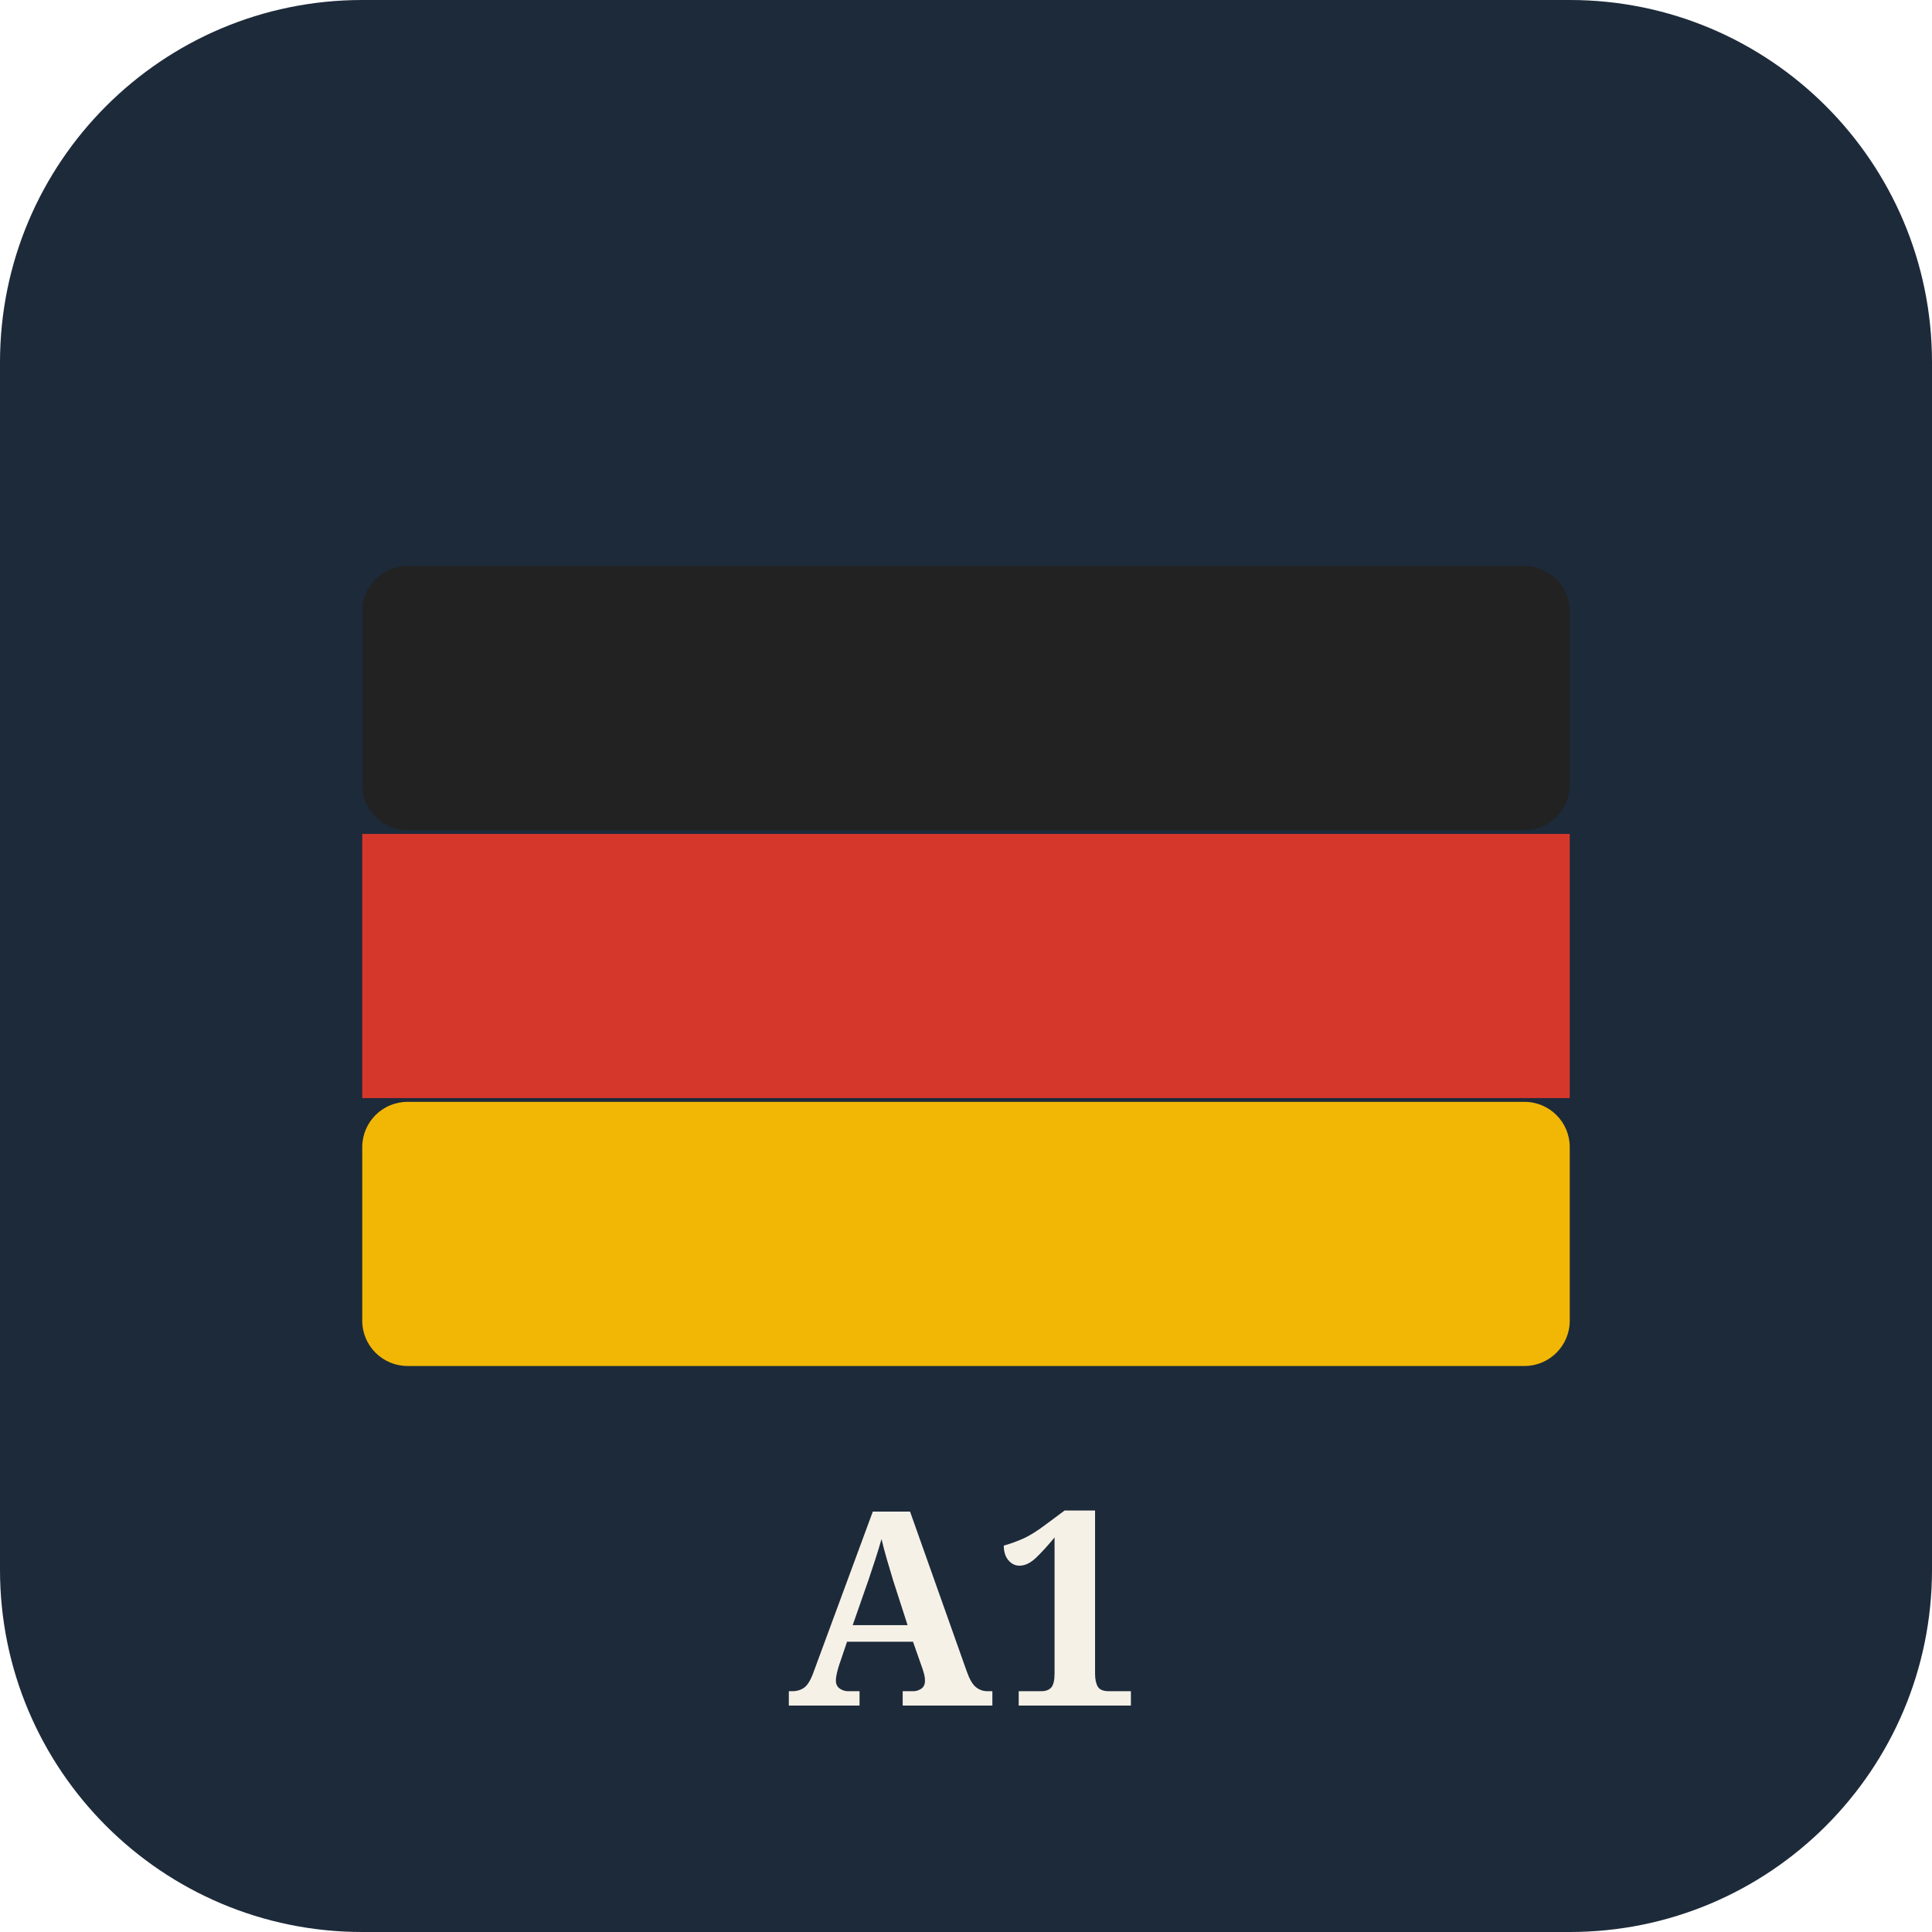
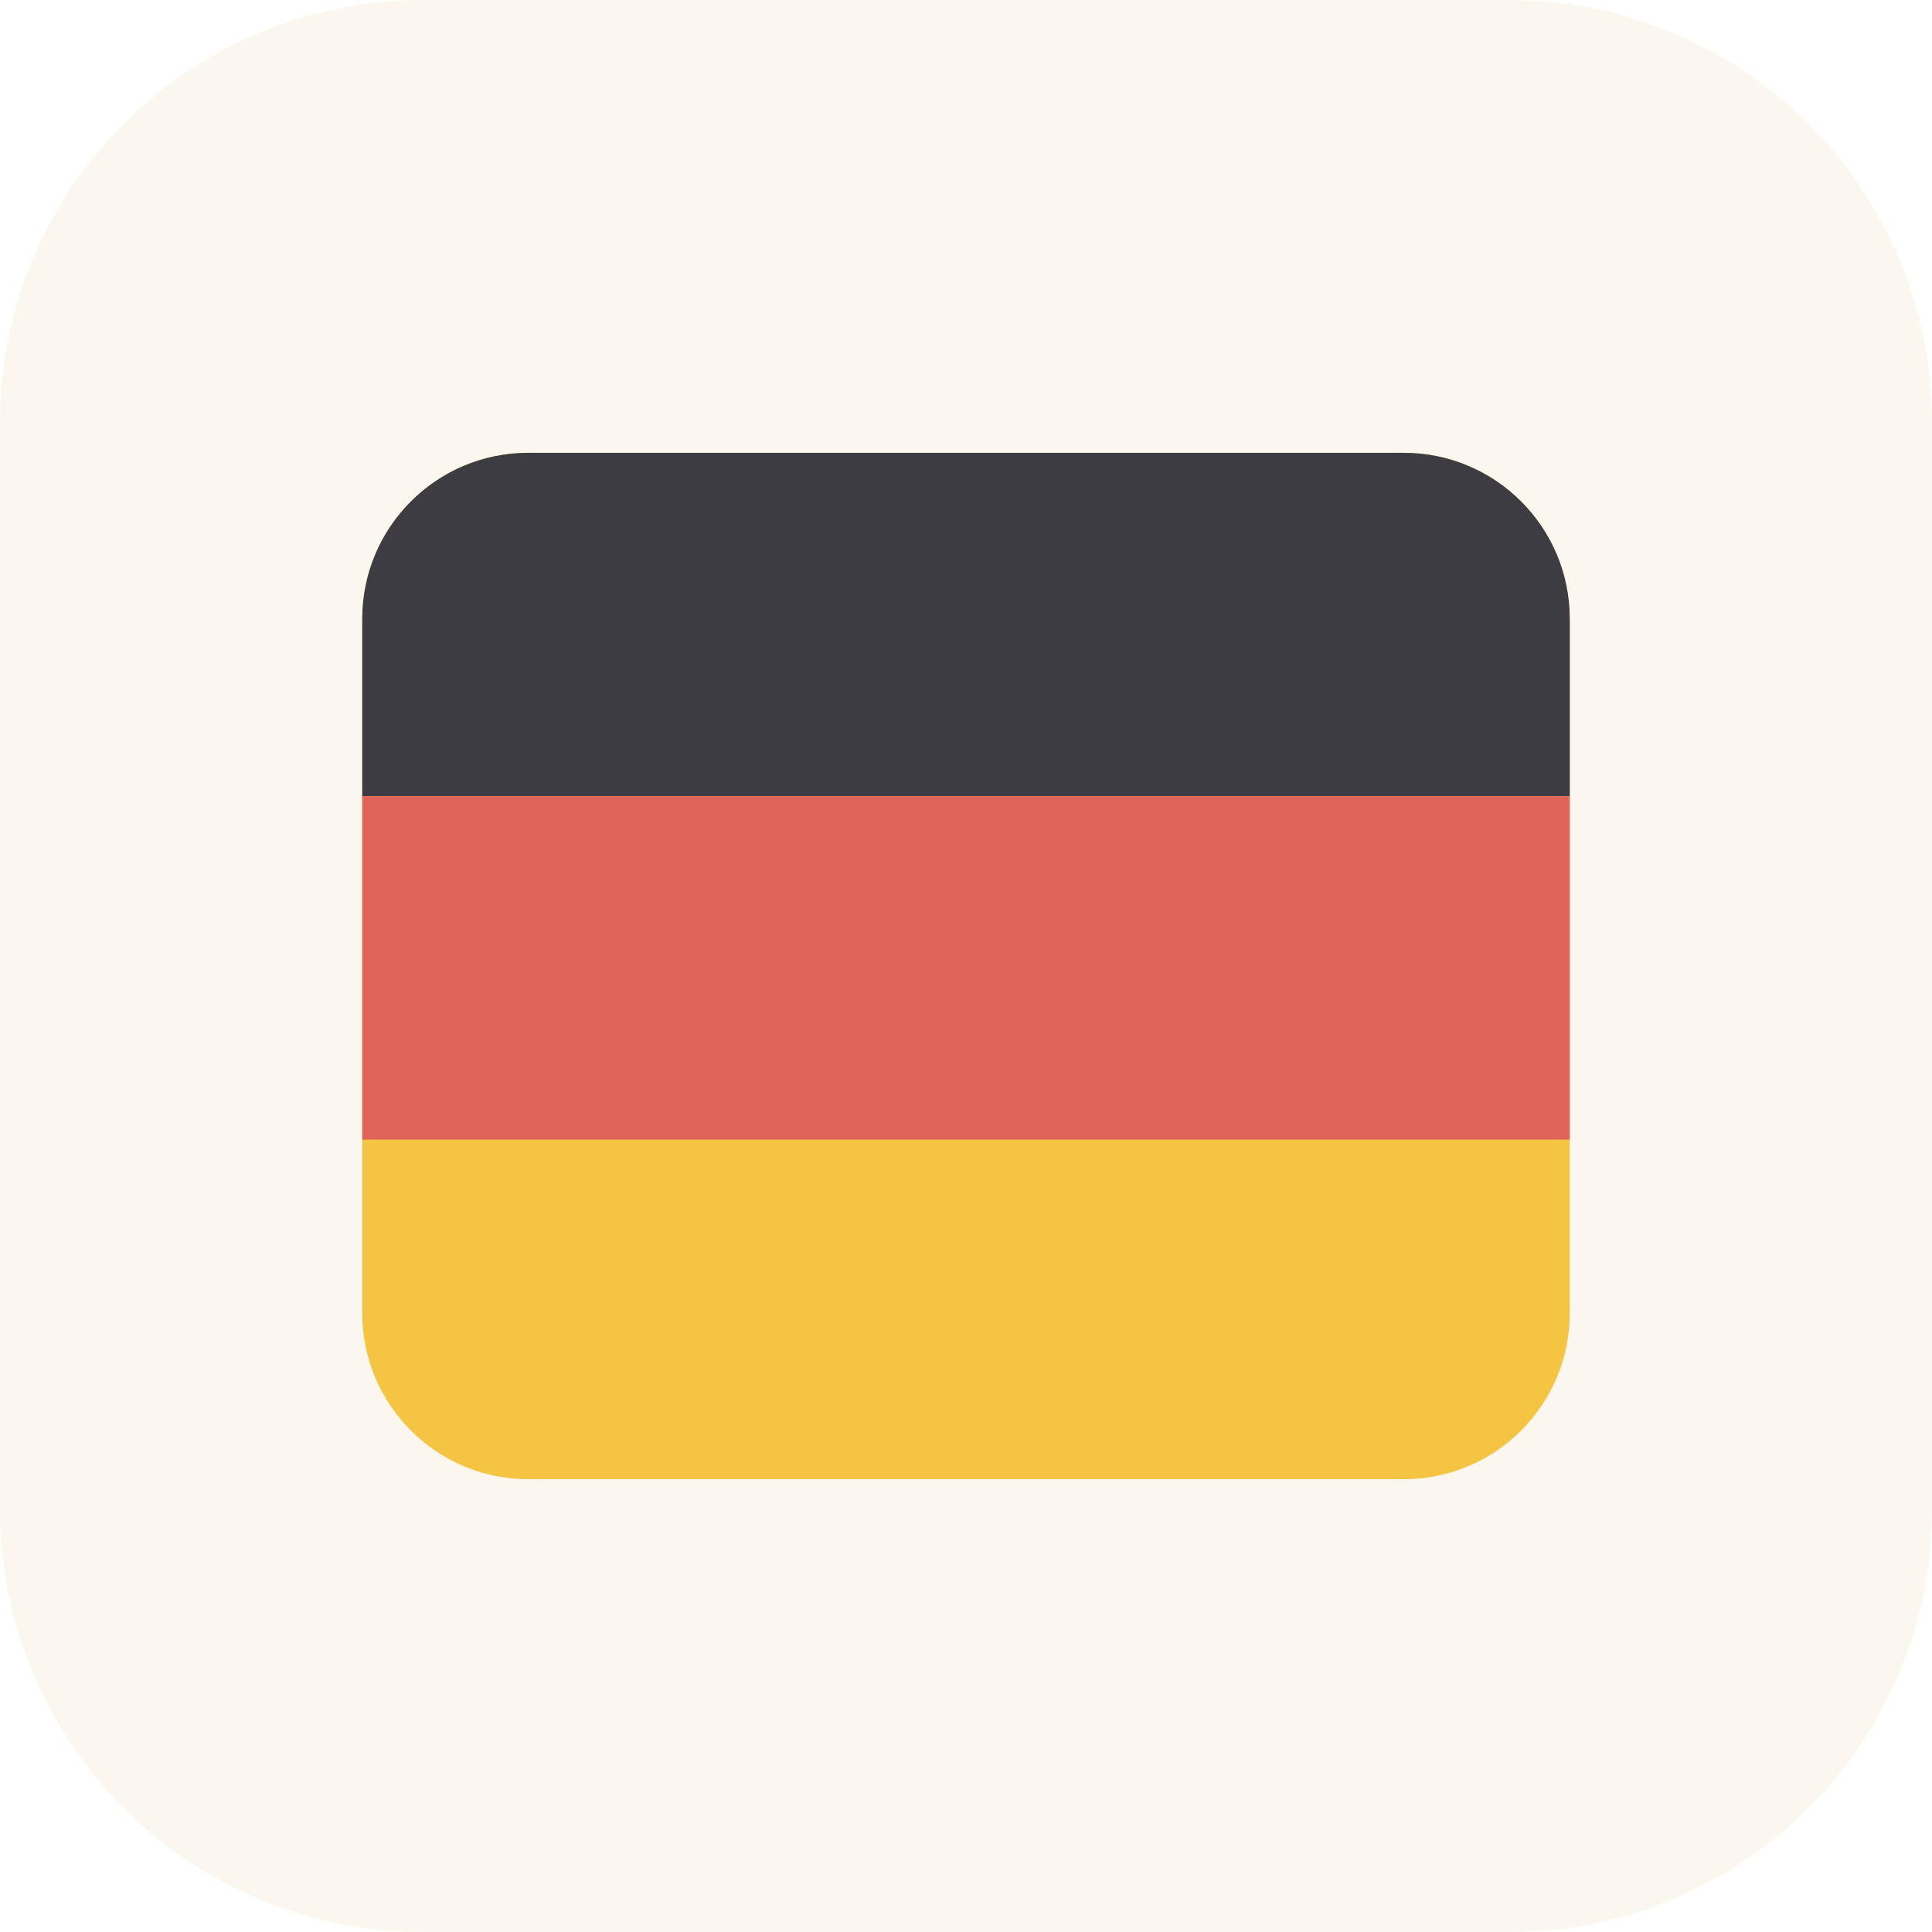
<svg xmlns="http://www.w3.org/2000/svg" viewBox="0 0 512 512">
-   <rect width="512" height="512" rx="96" fill="#1d2a3a" />
-   <rect x="96" y="150" width="320" height="70" rx="12" fill="#222" />
-   <rect x="96" y="221" width="320" height="70" fill="#d6372b" />
-   <rect x="96" y="292" width="320" height="70" rx="12" fill="#f2b705" />
-   <text x="256" y="452" font-family="Georgia,serif" font-size="72" font-weight="700" text-anchor="middle" fill="#f6f1e7">A1</text>
+   <rect width="512" height="512" rx="112" fill="#fbf7ef" />
+   <g transform="translate(96 120)">
+     <rect width="320" height="272" rx="44" fill="#f5c443" />
+     <path d="M0 44a44 44 0 0 1 44-44h232a44 44 0 0 1 44 44v47H0z" fill="#3d3c42" />
+     <rect y="91" width="320" height="91" fill="#e0645a" />
+   </g>
</svg>
